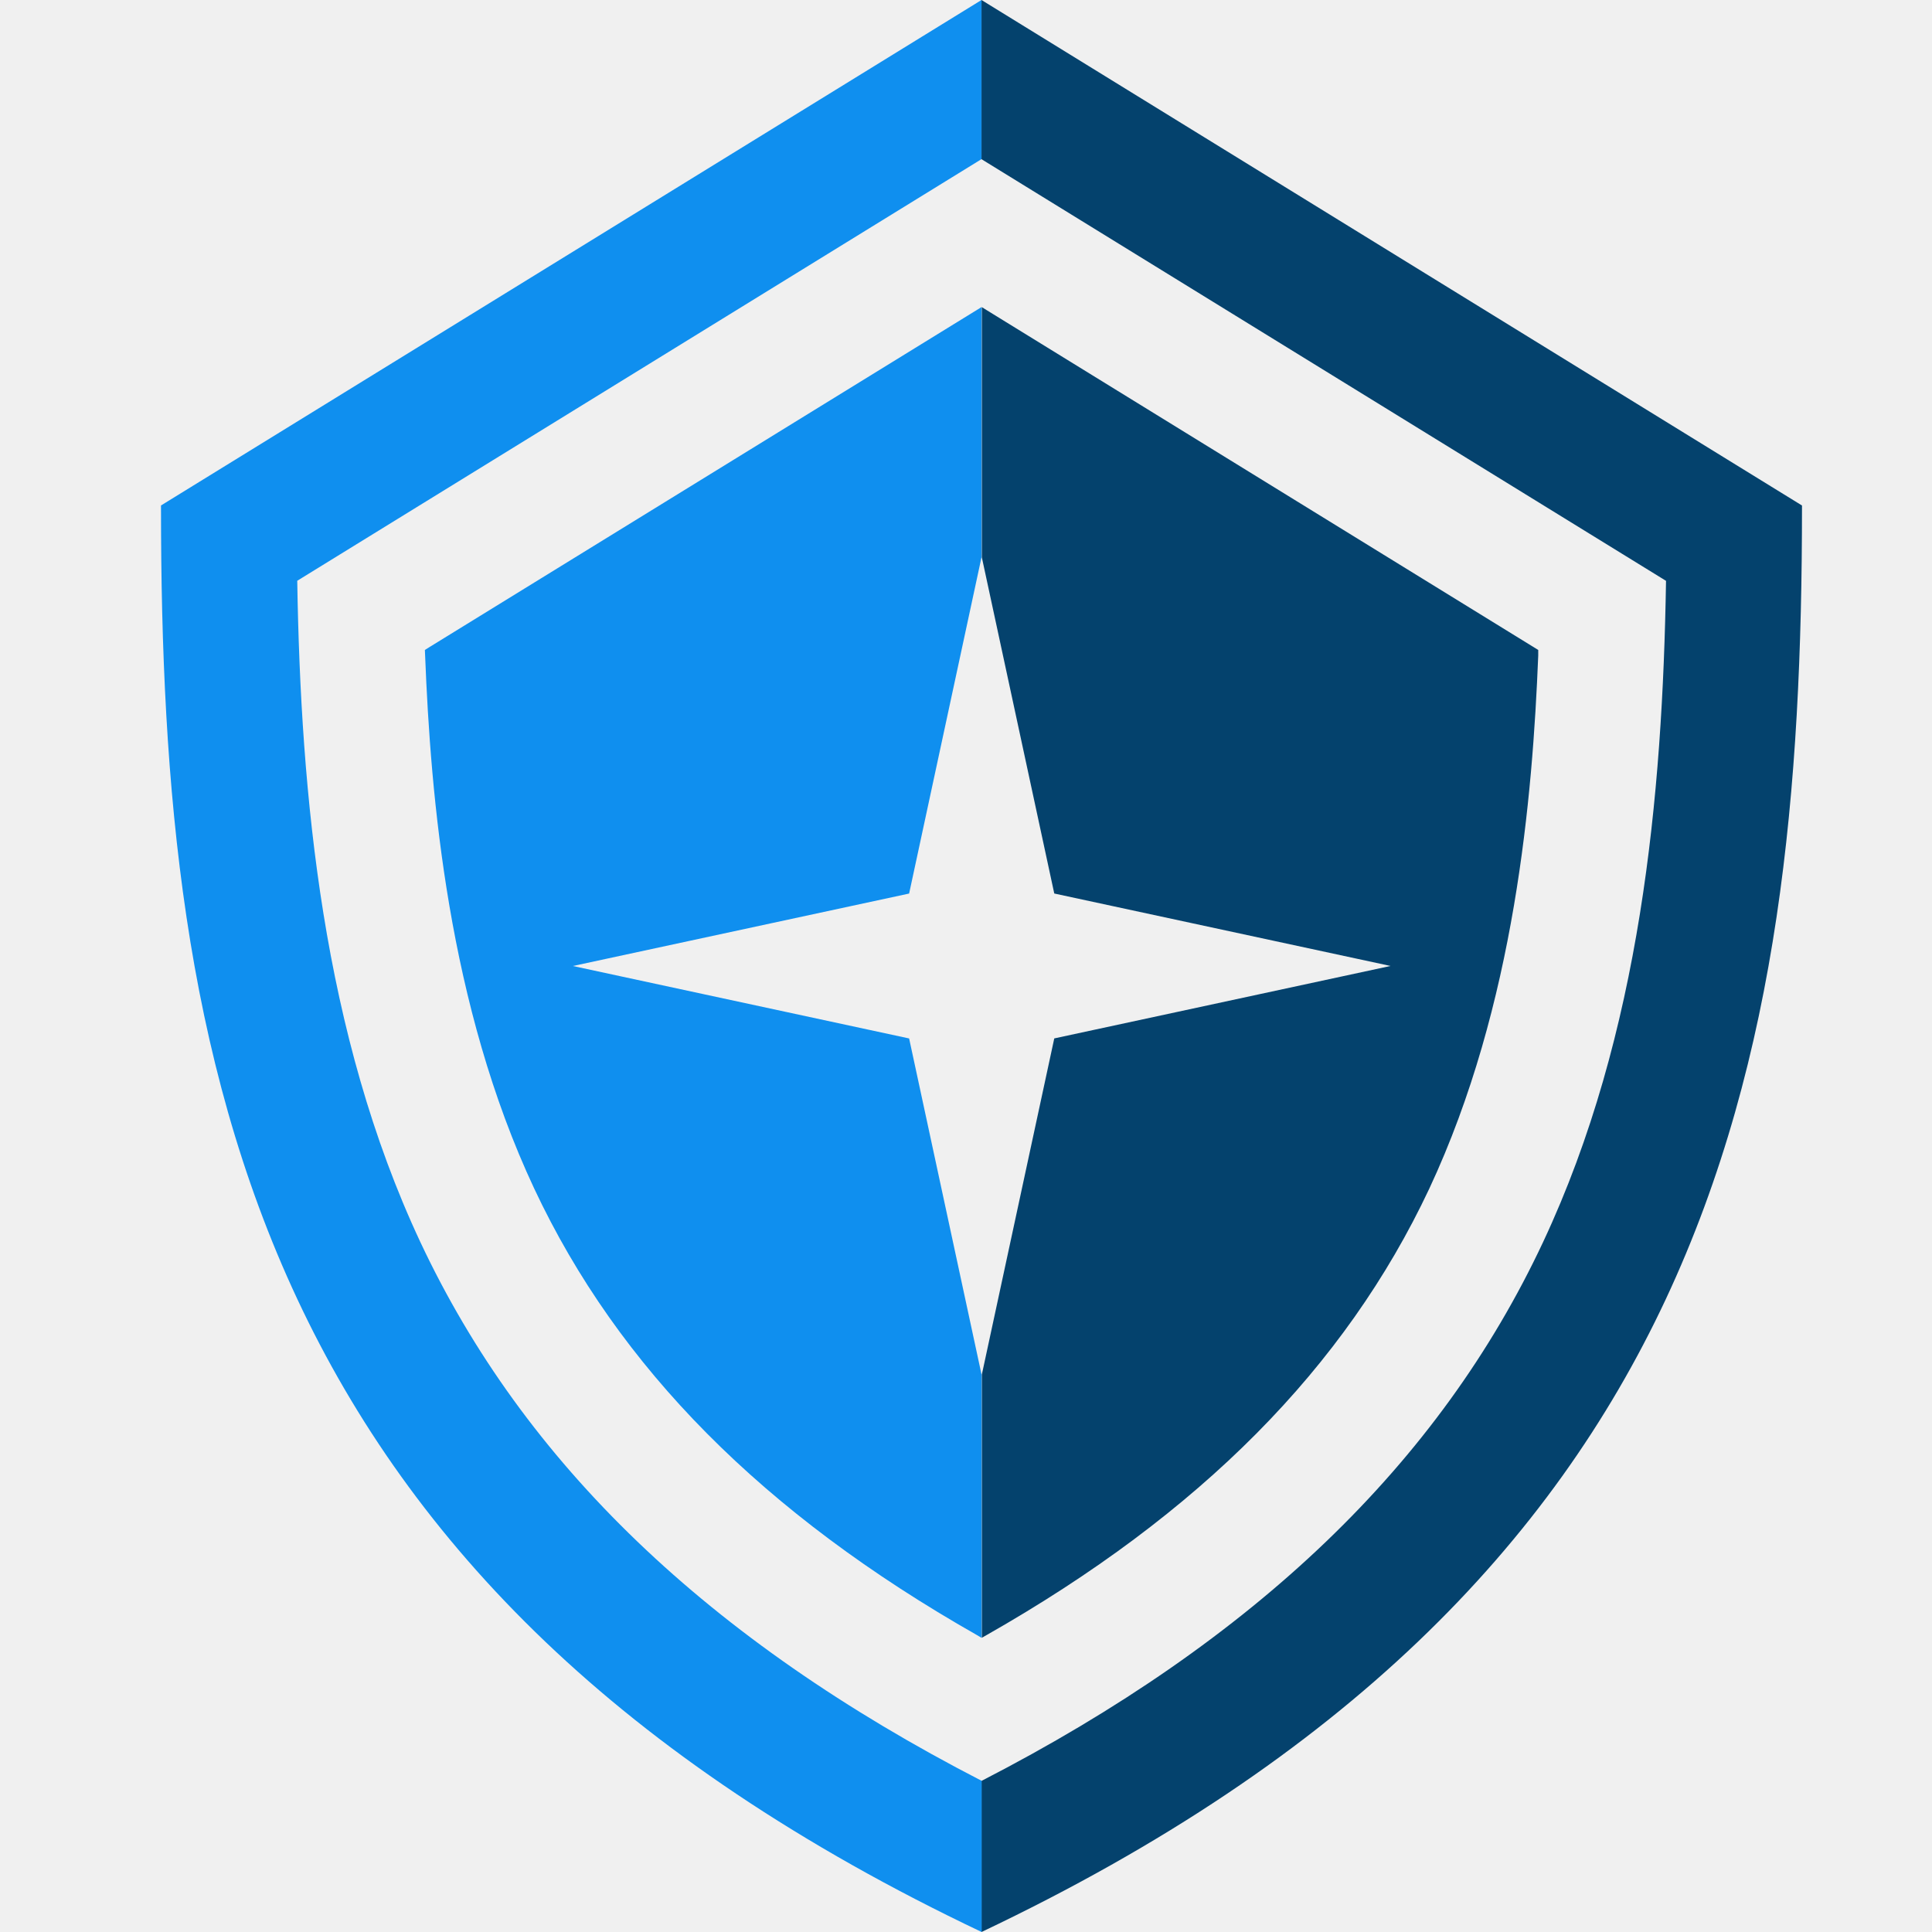
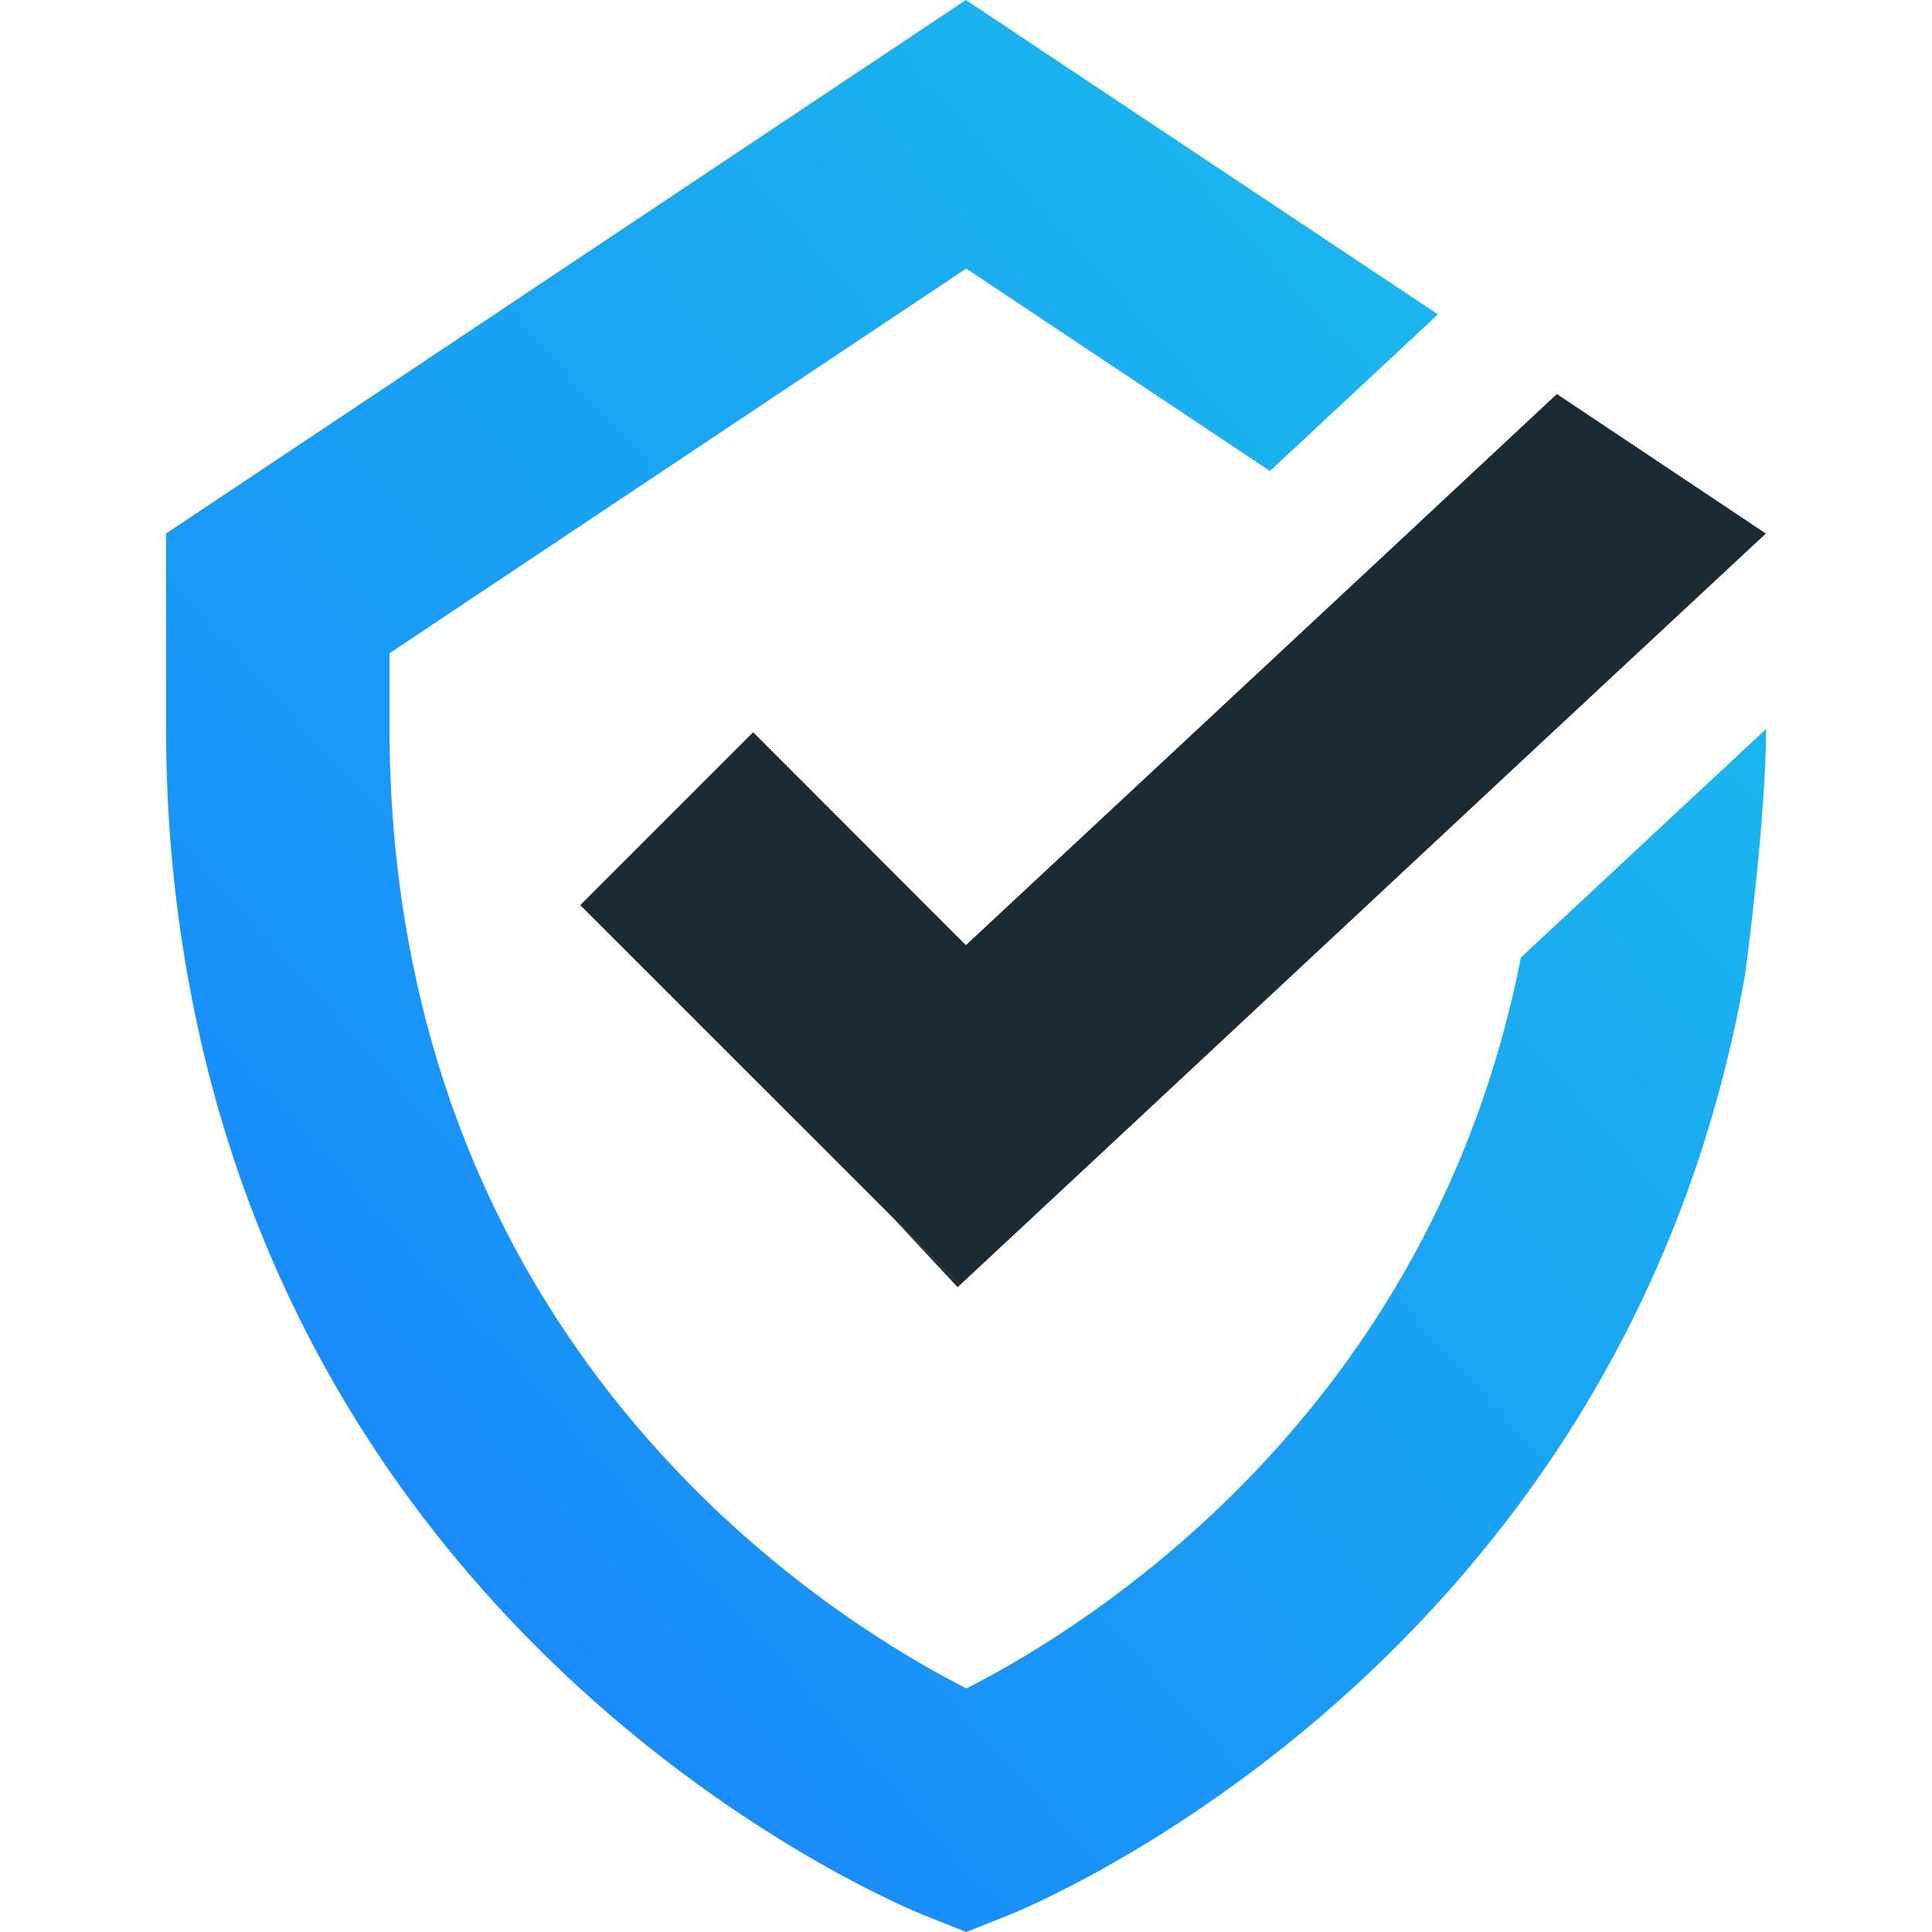
- <svg xmlns="http://www.w3.org/2000/svg" width="48" height="48" viewBox="0 0 48 48">
+ <svg xmlns="http://www.w3.org/2000/svg" width="18" height="18" viewBox="0 0 18 18" fill="none">
+   <rect width="18" height="18" fill="white" />
+   <path opacity="0.2" d="M8.944 11.972L8.922 11.992L8.307 11.332L8.944 11.972Z" fill="#1B2A33" />
+   <path d="M8.944 11.972L8.922 11.992L8.307 11.332L8.944 11.972Z" fill="#1B2A33" />
+   <path d="M16.452 4.971L14.37 6.91L10.612 10.417L8.944 11.972L8.306 11.332L8.299 11.325L5.406 8.433L7.017 6.822L8.999 8.806L12.941 5.131L14.505 3.671L16.452 4.971Z" fill="#1B2A33" />
+   <path opacity="0.9" d="M14.17 8.921C13.332 13.185 10.126 15.16 9.004 15.731C7.859 15.149 4.582 13.125 3.8 8.737C3.687 8.11 3.629 7.455 3.629 6.786V6.086L9.002 2.502L11.832 4.388L13.397 2.929L8.999 0L1.547 4.971V6.786C1.547 7.577 1.616 8.359 1.751 9.106C2.887 15.496 8.384 17.753 8.617 17.847L9.002 18L9.388 17.847C9.621 17.753 15.116 15.496 16.254 9.106L16.261 9.061C16.27 9.001 16.454 7.612 16.454 6.792L14.17 8.921Z" fill="url(#paint0_linear_782_679)" />
  <defs>
-     <clipPath id="clip-path">
-       <rect id="長方形_1152" data-name="長方形 1152" width="40.77" height="48" fill="none" />
-     </clipPath>
+     <linearGradient id="paint0_linear_782_679" x1="4.355" y1="14.304" x2="15.444" y2="4.339" gradientUnits="userSpaceOnUse">
+       <stop stop-color="#0080F9" />
+       <stop offset="1" stop-color="#01B0EB" />
+     </linearGradient>
  </defs>
-   <g id="グループ_265" data-name="グループ 265" transform="translate(13153 -10691)">
-     <rect id="長方形_1153" data-name="長方形 1153" width="48" height="48" transform="translate(-13153 10691)" fill="none" />
-     <g id="グループ_264" data-name="グループ 264" transform="translate(-13149 10691)">
-       <g id="グループ_263" data-name="グループ 263" clip-path="url(#clip-path)">
-         <path id="パス_131" data-name="パス 131" d="M25.481,0V3.955L42.488,14.431c-.086,5.338-.627,11.252-3.054,16.427-2.578,5.5-7.15,9.886-13.953,13.388V48c18.152-8.618,20.385-21.5,20.385-35.391v-.05Z" transform="translate(-5.096 0)" fill="#04426d" />
-         <path id="パス_132" data-name="パス 132" d="M39.313,18.056l0,.138c-.141,3.5-.57,8.674-2.706,13.244-2.092,4.449-5.691,8.077-11,11.093l-.118.067V36.061l1.8-8.354,8.354-1.8-8.354-1.8-1.8-8.354V9.538l.123.077Z" transform="translate(-5.096 -1.908)" fill="#04426d" />
-         <path id="パス_133" data-name="パス 133" d="M20.385,3.954l-17,10.475c.086,5.338.633,11.251,3.057,16.427,2.581,5.5,7.15,9.886,13.947,13.388V48C2.242,39.381,0,26.5,0,12.608v-.05L20.385,0Z" transform="translate(0)" fill="#0f8fef" />
-         <path id="パス_134" data-name="パス 134" d="M20.225,24.108l-8.354,1.8,8.354,1.8,1.8,8.354V42.6l-.114-.068c-5.311-3.016-8.91-6.644-11-11.093C8.768,26.868,8.338,21.69,8.2,18.194l-.006-.138.118-.074L22.023,9.538v6.217Z" transform="translate(-1.638 -1.908)" fill="#0f8fef" />
-       </g>
-     </g>
-   </g>
</svg>
